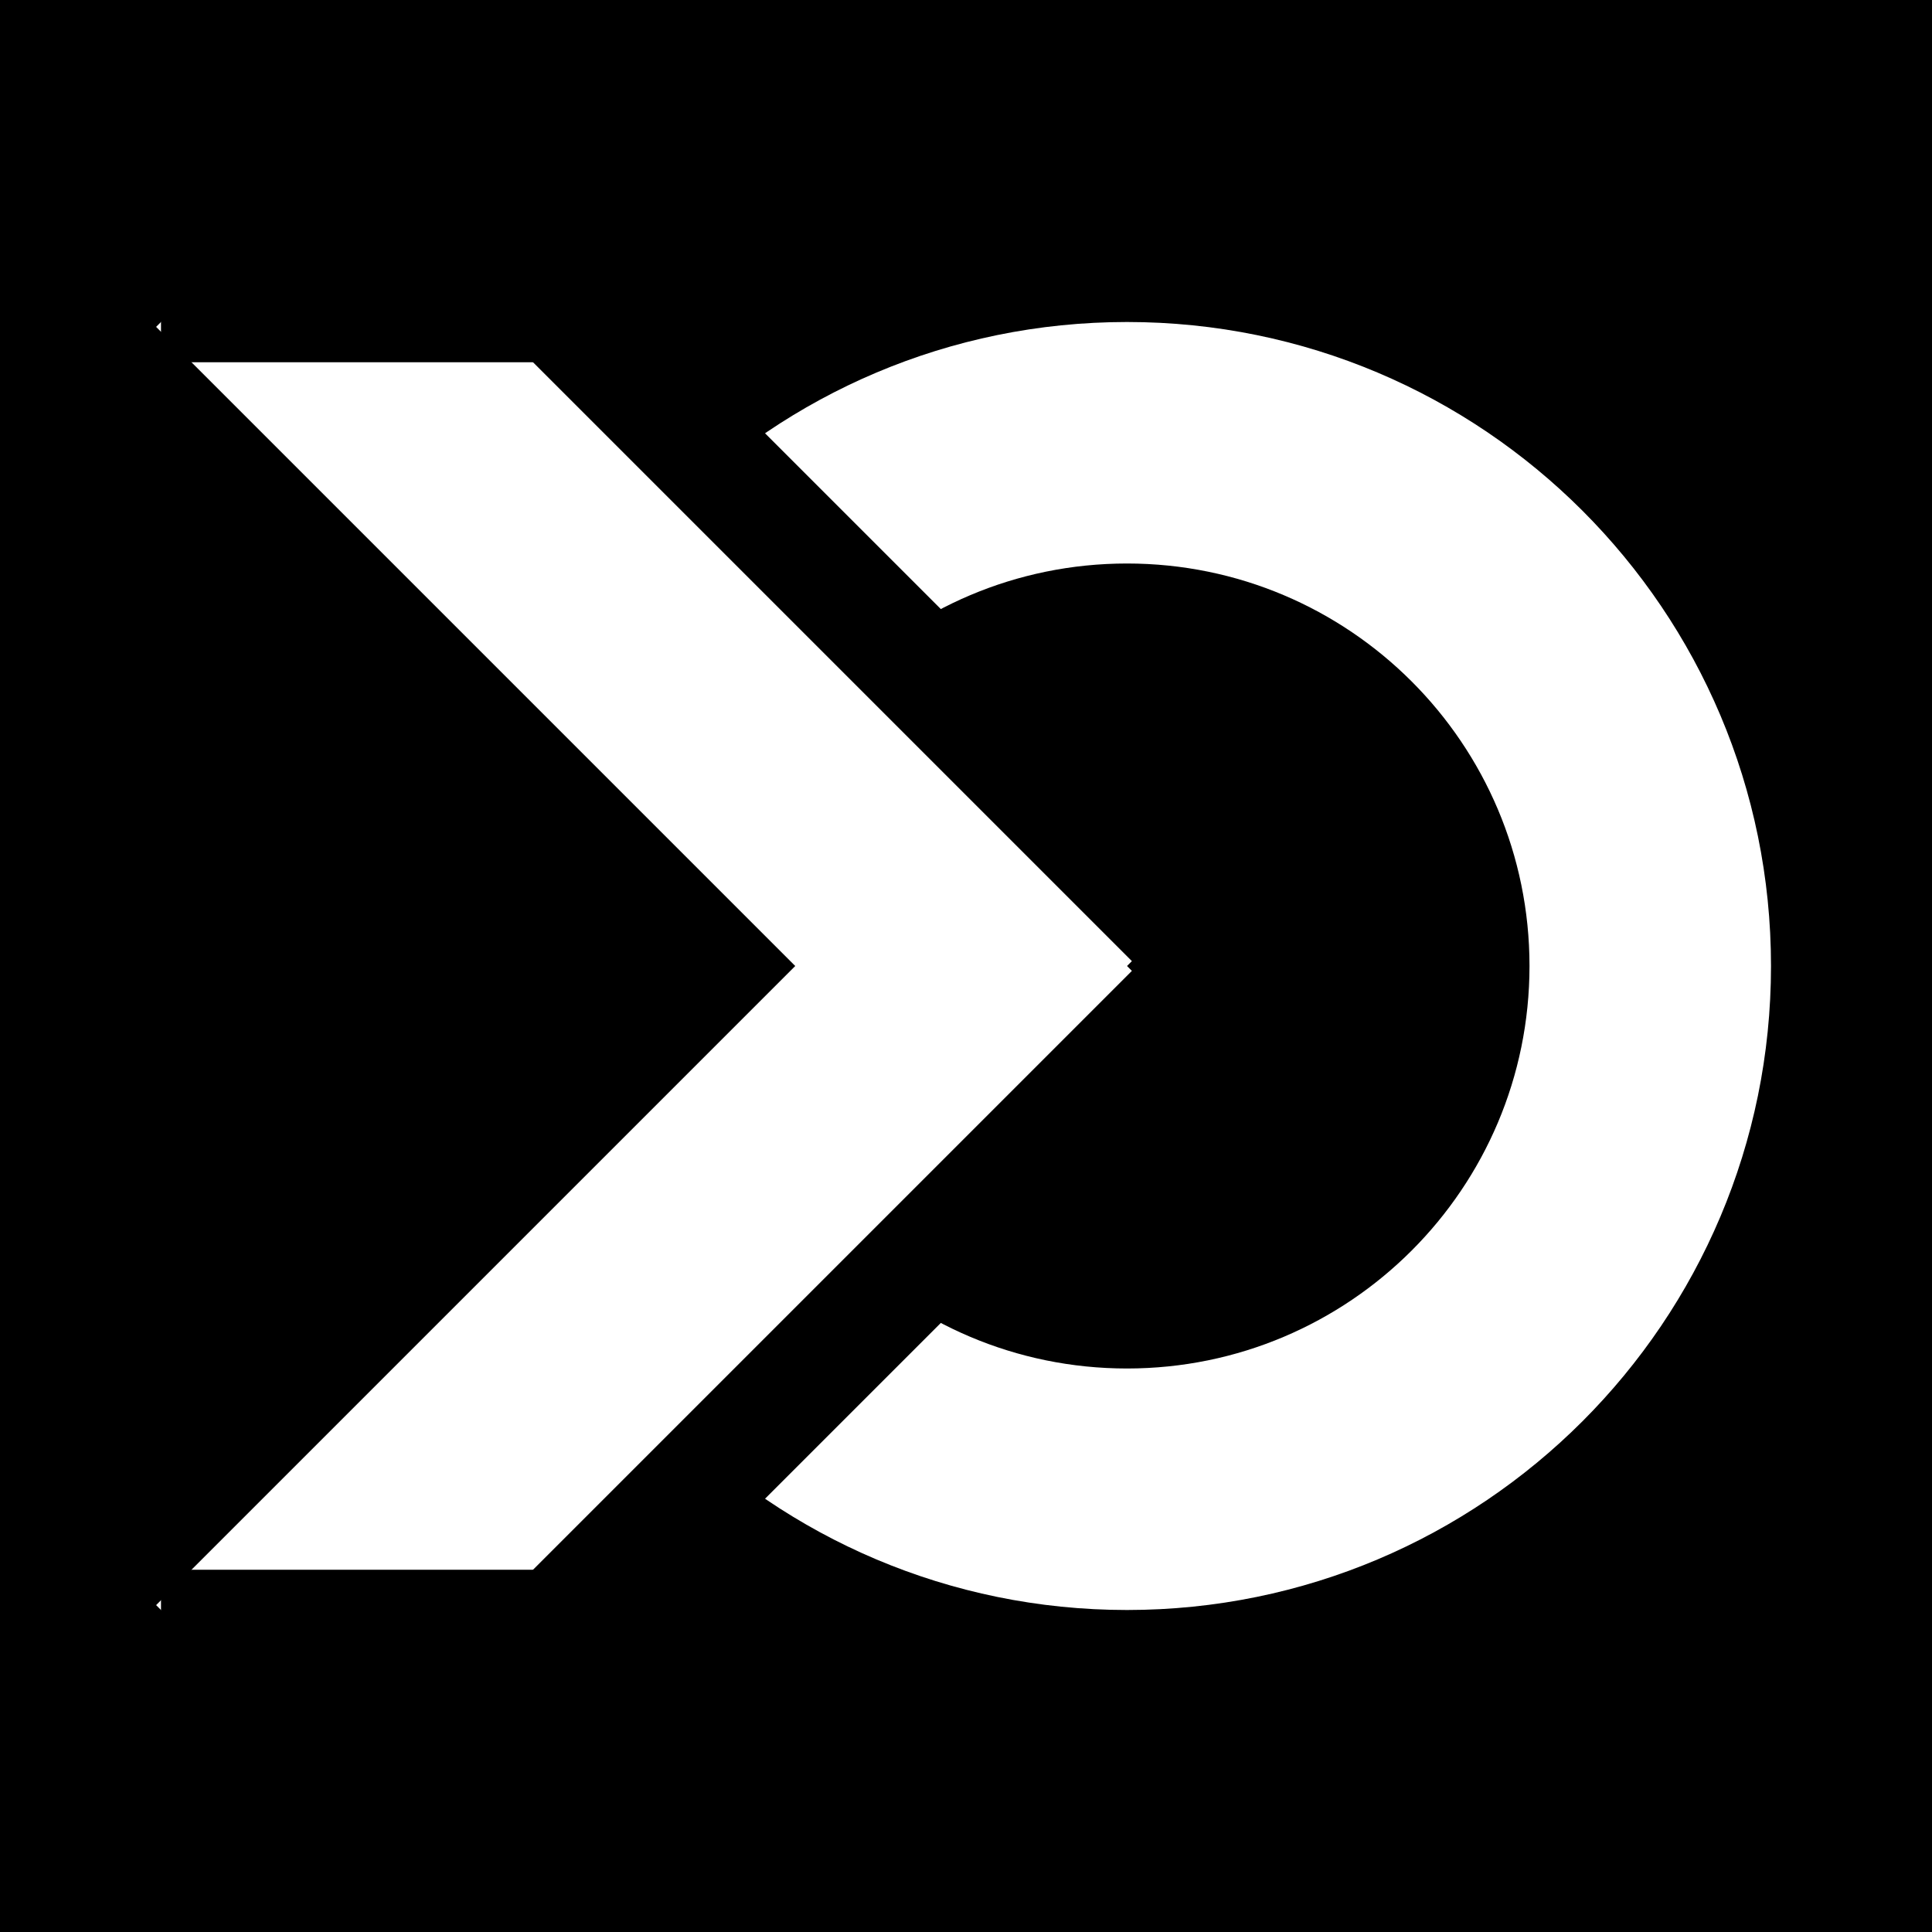
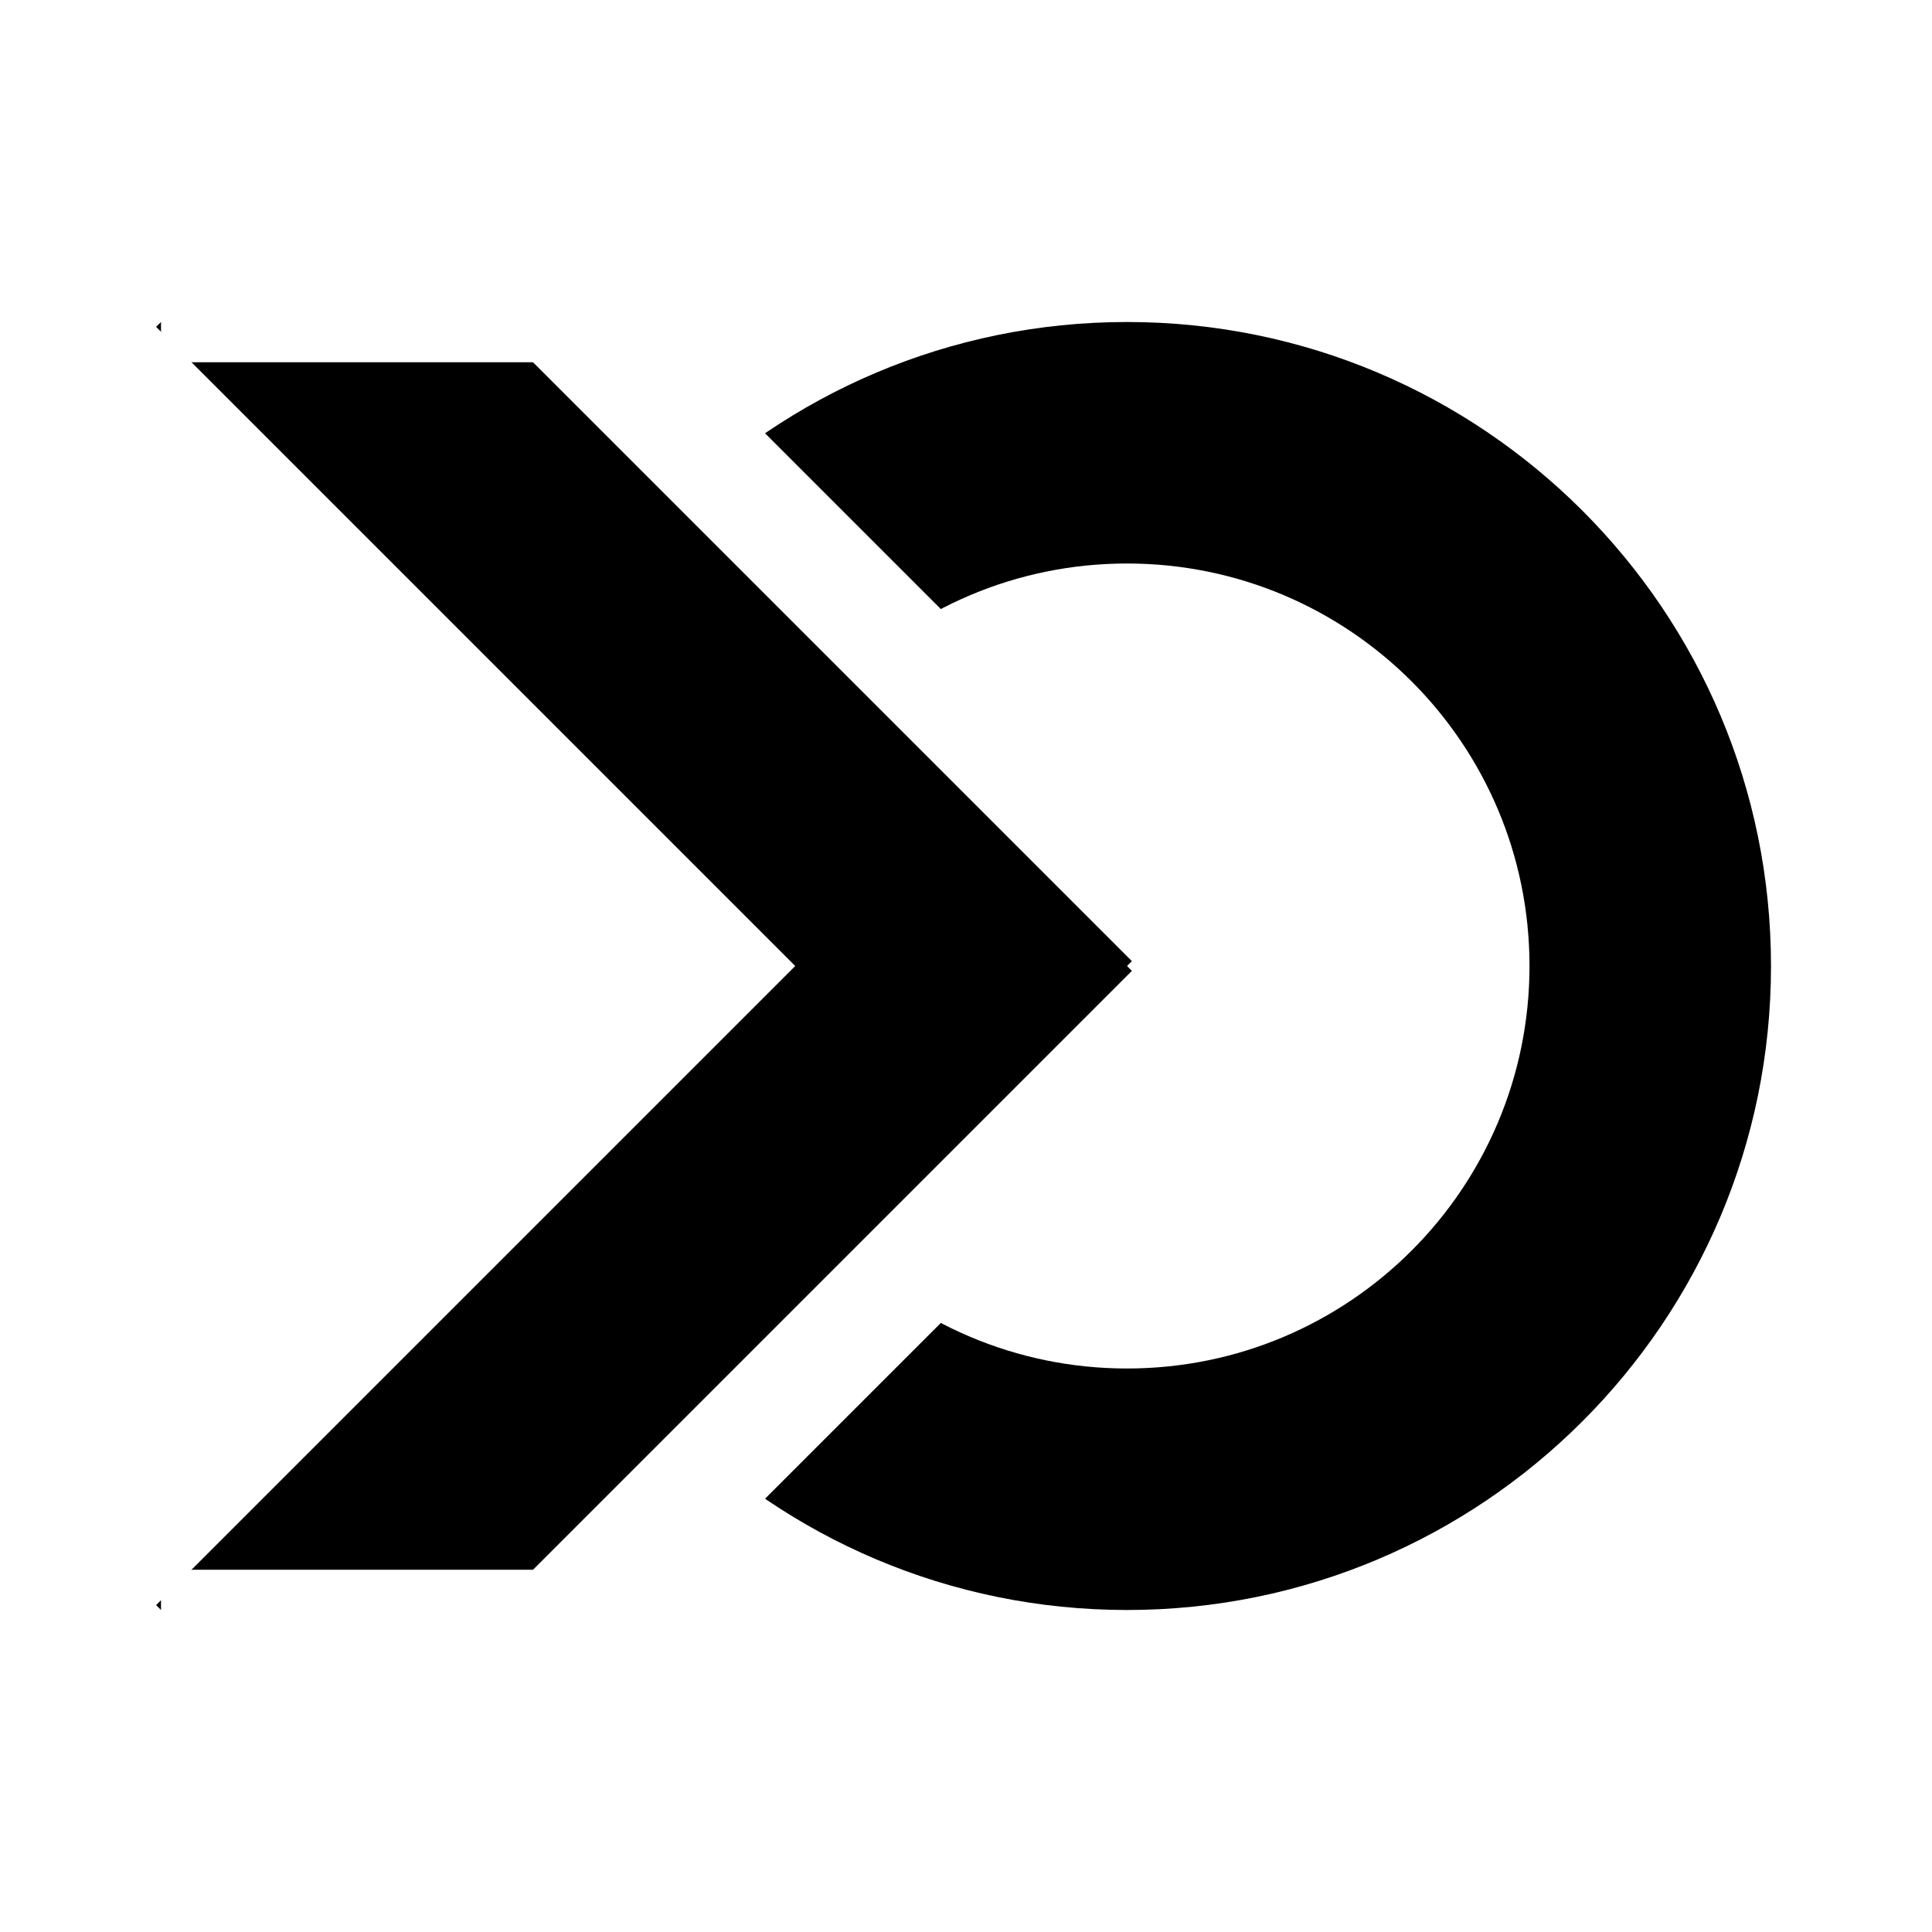
<svg xmlns="http://www.w3.org/2000/svg" width="24" height="24" view-box="0 0 24 24">
-   <path d="M0 0h24v24H0z" fill="black" />
+   <path d="M0 0h24v24H0z" fill="white" />
  <g transform="translate(12, 12)">
-     <circle cx="2" cy="0" r="8" fill="white" />
-     <circle cx="2" cy="0" r="5" fill="black" />
-     <path d="M 0 0 -6 6 A 8 8 0 0 1 -6 -6 Z" fill="black" />
-     <line x1="3" y1="1" x2="-5" y2="-7" stroke="black" stroke-width="3" />
-     <line x1="3" y1="-1" x2="-5" y2="7" stroke="black" stroke-width="3" />
-     <line x1="1" y1="1" x2="-9" y2="-9" stroke="white" stroke-width="3" />
-     <line x1="1" y1="-1" x2="-9" y2="9" stroke="white" stroke-width="3" />
-     <line x1="-5" y1="-9" x2="-10" y2="-9" stroke="black" stroke-width="3" />
-     <line x1="-5" y1="9" x2="-10" y2="9" stroke="black" stroke-width="3" />
+     <circle cx="2" cy="0" r="8" fill="black" />
+     <circle cx="2" cy="0" r="5" fill="white" />
+     <path d="M 0 0 -6 6 A 8 8 0 0 1 -6 -6 Z" fill="white" />
+     <line x1="3" y1="1" x2="-5" y2="-7" stroke="white" stroke-width="3" />
+     <line x1="3" y1="-1" x2="-5" y2="7" stroke="white" stroke-width="3" />
+     <line x1="1" y1="1" x2="-9" y2="-9" stroke="black" stroke-width="3" />
+     <line x1="1" y1="-1" x2="-9" y2="9" stroke="black" stroke-width="3" />
+     <line x1="-5" y1="-9" x2="-10" y2="-9" stroke="white" stroke-width="3" />
+     <line x1="-5" y1="9" x2="-10" y2="9" stroke="white" stroke-width="3" />
  </g>
</svg>
